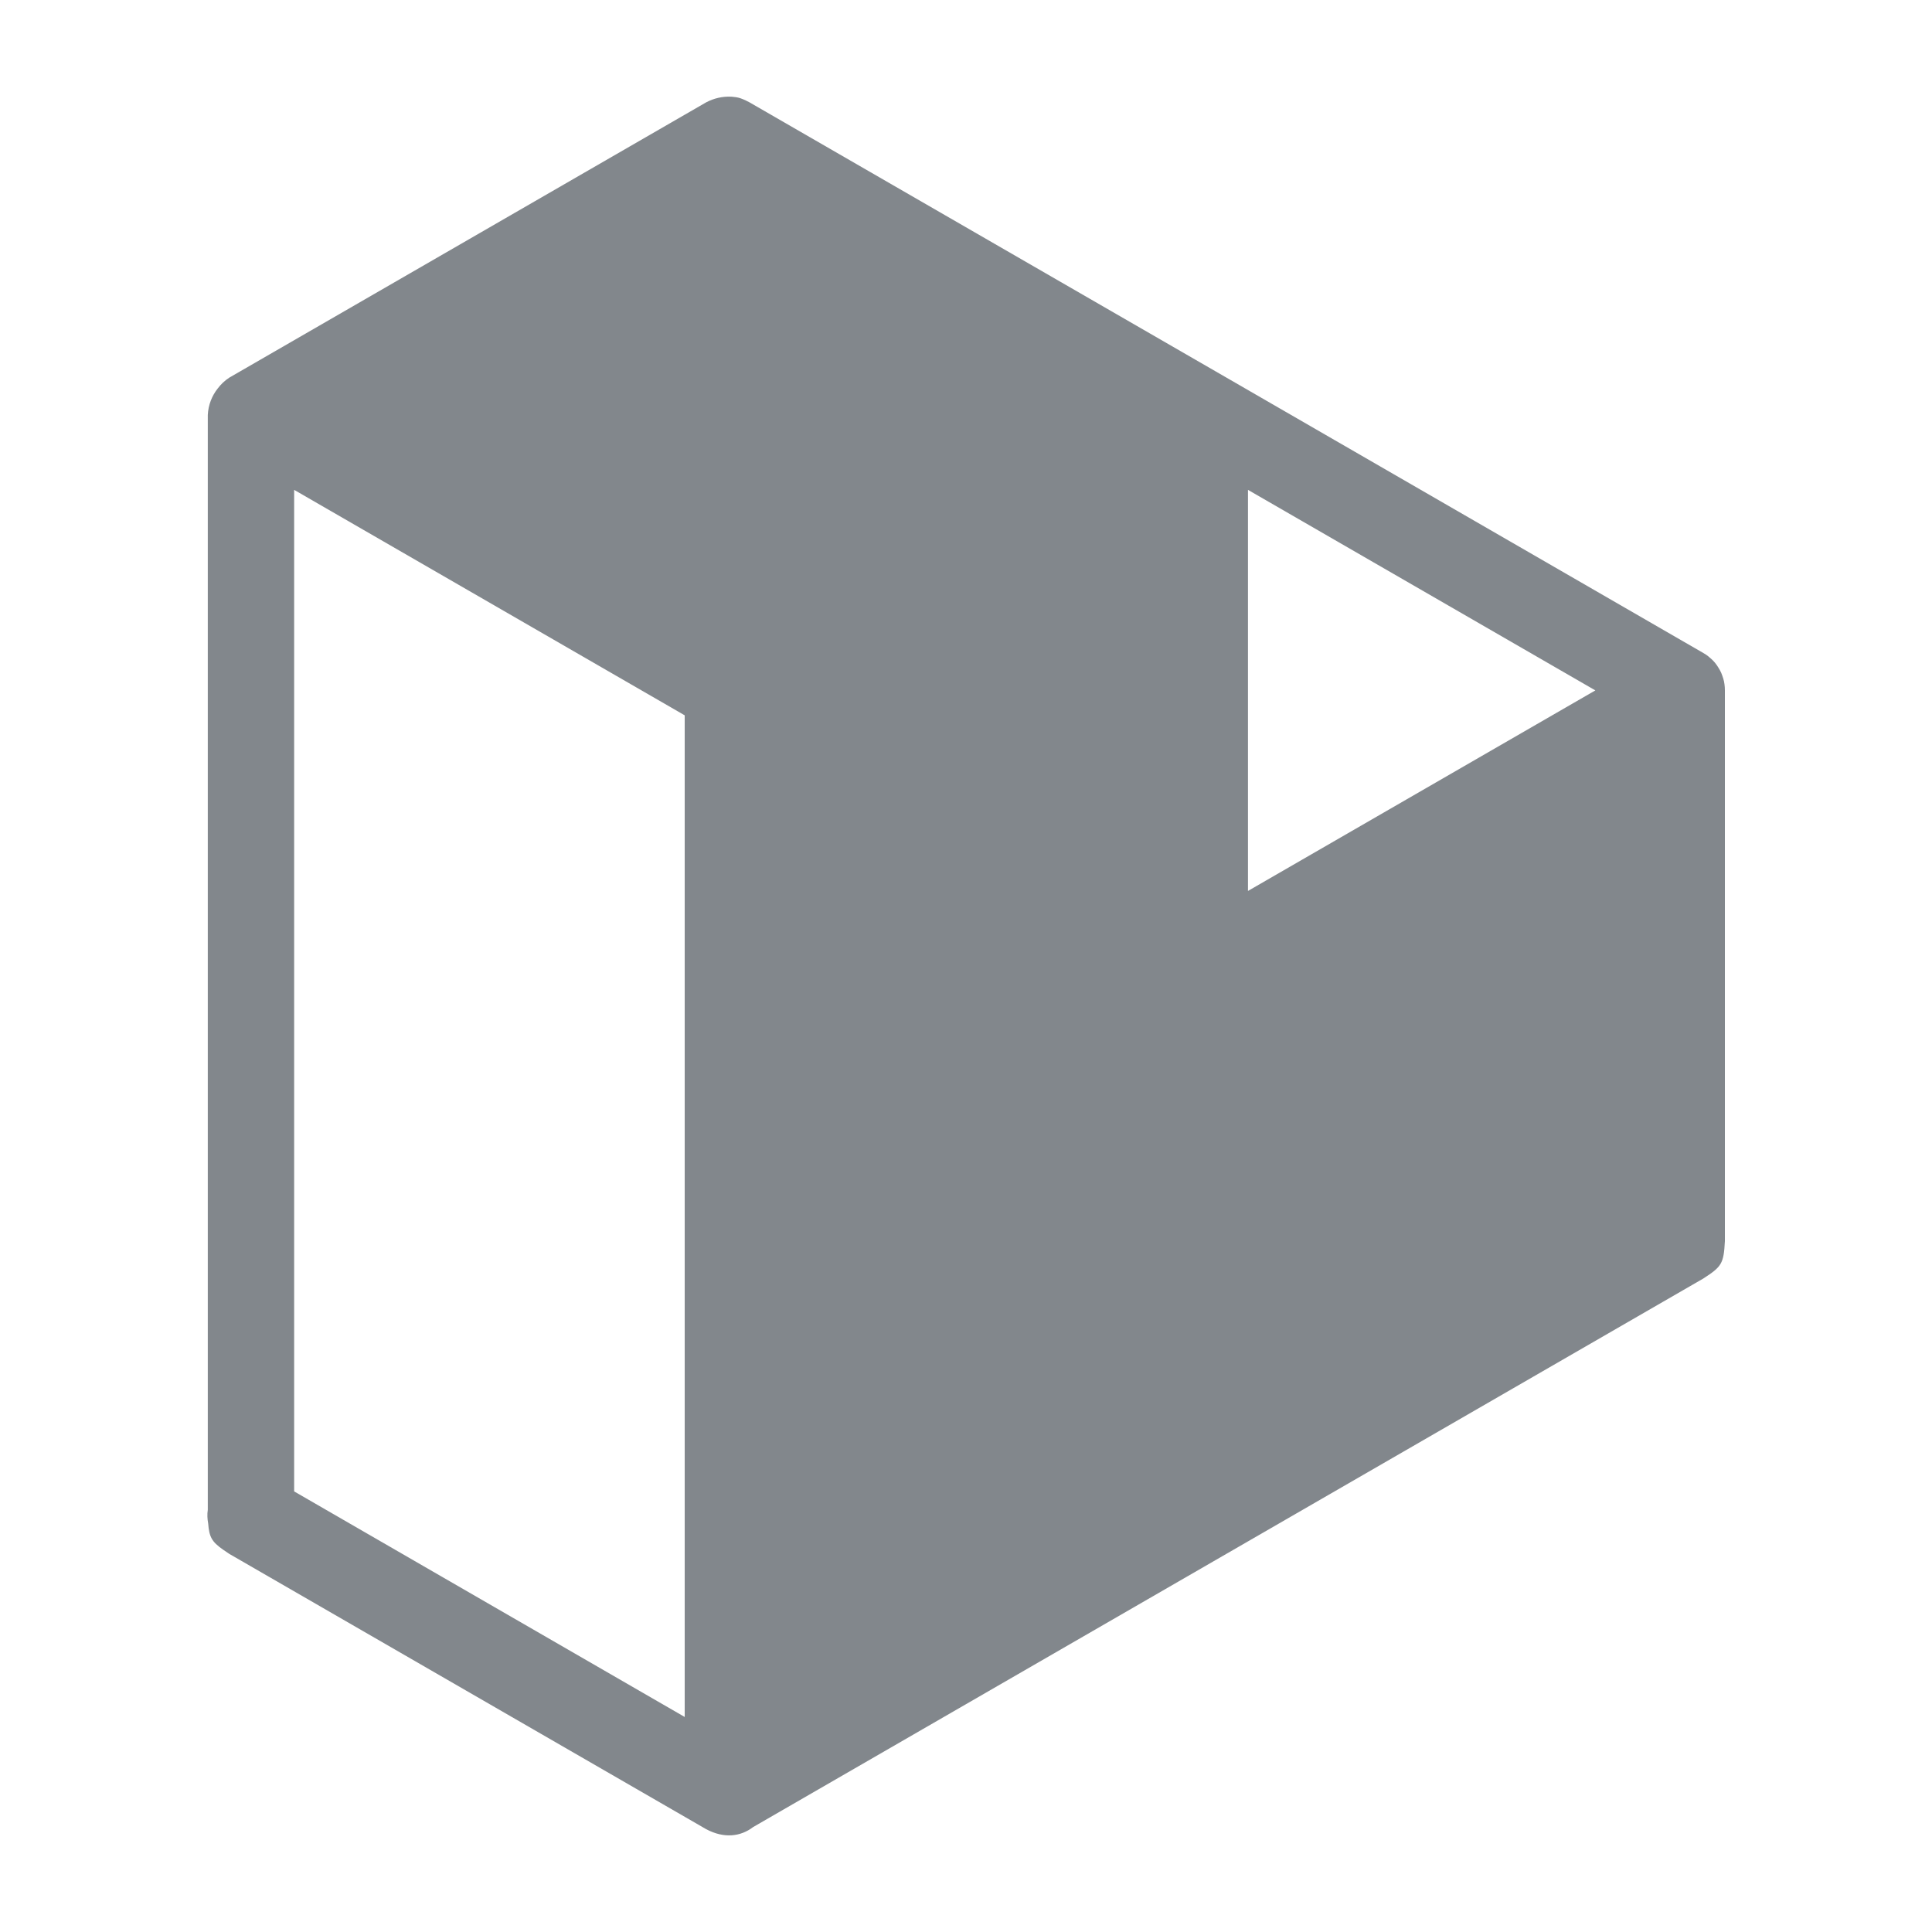
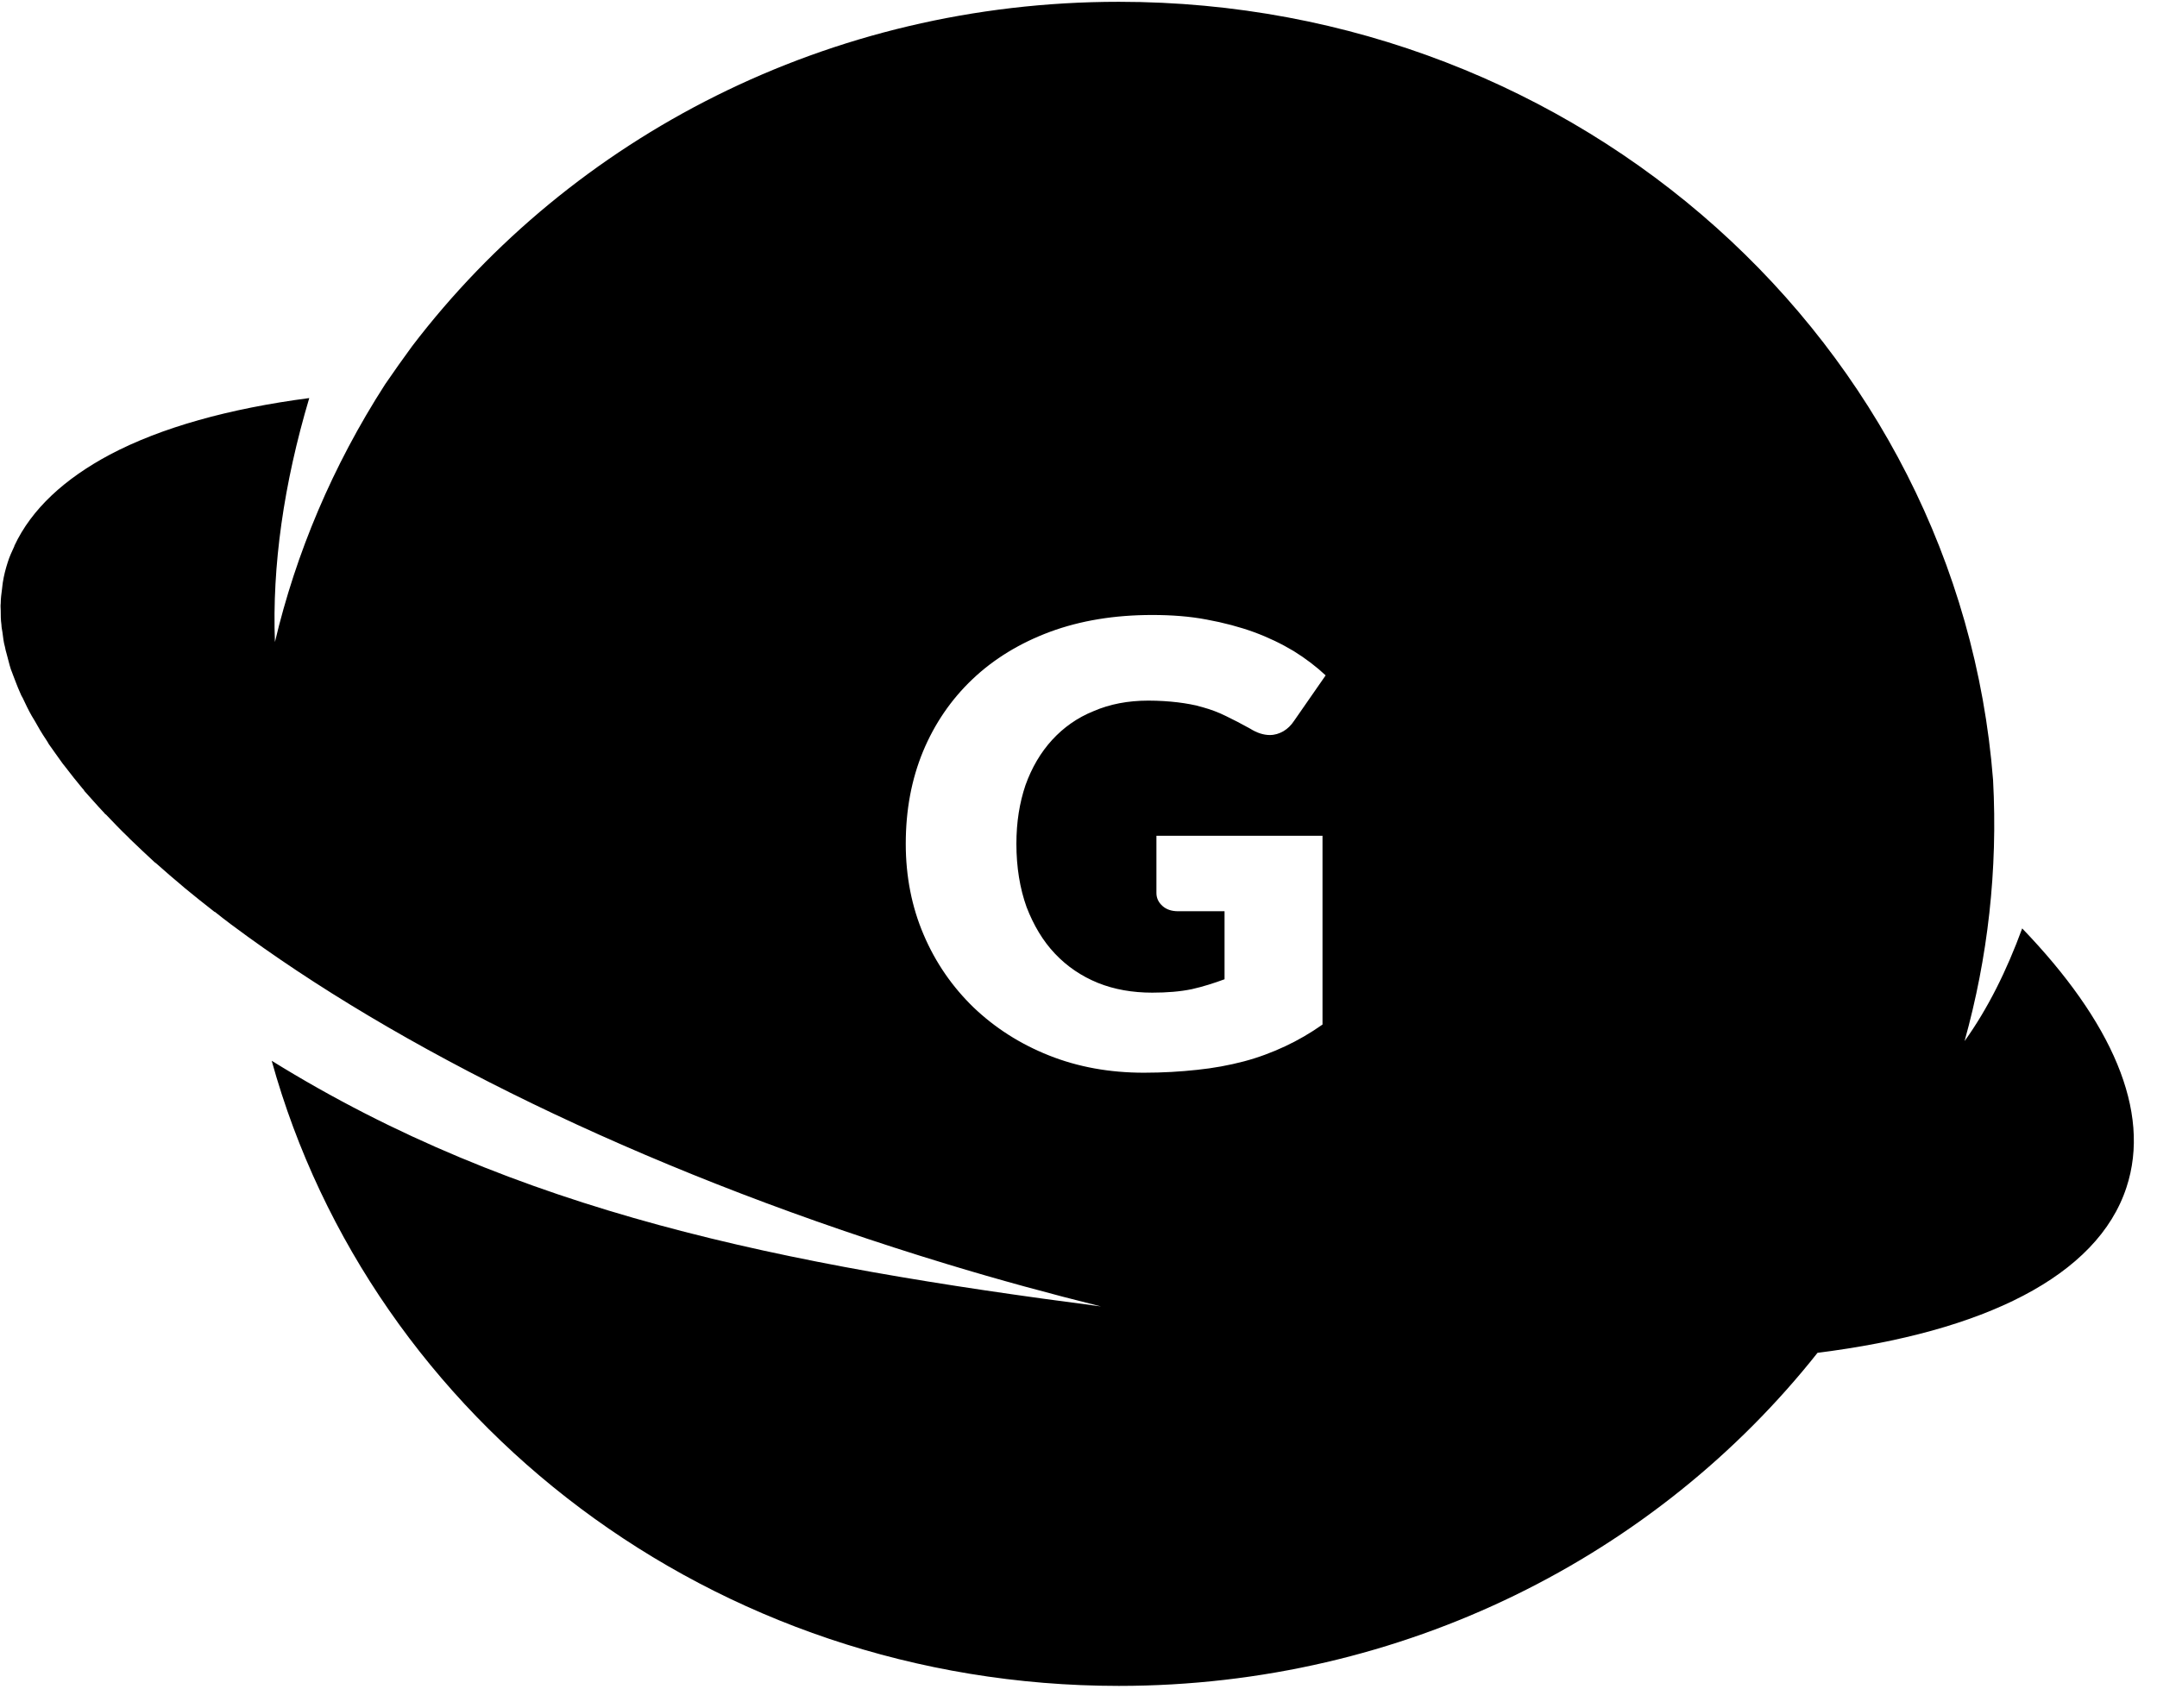
- <svg xmlns="http://www.w3.org/2000/svg" fillRule="evenodd" clipRule="evenodd" strokeLinecap="round" strokeLinejoin="round" strokeMiterlimit="1.5" width="20" height="20" viewBox="0 0 20 20">
-   <path id="Genesis_Custom_Blocks_Icon" d="M2.255,4.02c0.032,-0.042 0.071,-0.08 0.119,-0.111l4.937,-2.85c0.08,-0.042 0.169,-0.063 0.263,-0.058c0.054,0.007 0.077,0.002 0.184,0.058l4.938,2.85l0,0l4.937,2.851l0.026,0.016l0.026,0.019l0.023,0.02l0.023,0.021l0.021,0.023l0.019,0.025l0.017,0.026l0.016,0.027l0.014,0.028l0.011,0.029l0.01,0.03l0.008,0.03l0.005,0.031l0.003,0.031l0.001,0.031l0,0l0,5.701c-0.012,0.235 -0.035,0.265 -0.223,0.387l-9.837,5.679c-0.13,0.099 -0.3,0.12 -0.485,0.022l0,0l-4.937,-2.85l0,0c-0.025,-0.016 -0.046,-0.031 -0.065,-0.044c-0.118,-0.083 -0.143,-0.132 -0.154,-0.271c-0.009,-0.048 -0.011,-0.095 -0.004,-0.141l0,-11.334c0.005,-0.104 0.043,-0.2 0.104,-0.276Zm4.833,13.754l0,-10.369l-4.043,-2.334l0,10.368l4.043,2.335Zm5.831,-8.551l3.596,-2.076l-3.596,-2.076l0,4.152Z" fill="#82878c" />
+ <svg xmlns="http://www.w3.org/2000/svg" width="24pt" height="19pt" viewBox="0 0 24 19" version="1.1">
+   <g id="surface1">
+     <path style=" stroke:none;fill-rule:evenodd;fill:rgb(0%,0%,0%);fill-opacity:1;" d="M 11.422 10.094 C 11.5 10.297 11.605 10.473 11.738 10.613 C 11.871 10.754 12.031 10.863 12.215 10.938 C 12.398 11.012 12.602 11.047 12.82 11.047 C 12.984 11.047 13.133 11.035 13.262 11.008 C 13.387 10.98 13.508 10.941 13.625 10.898 L 13.625 10.141 L 13.109 10.141 C 13.035 10.141 12.977 10.121 12.934 10.082 C 12.891 10.043 12.867 9.996 12.867 9.938 L 12.867 9.301 L 14.715 9.301 L 14.715 11.402 C 14.582 11.496 14.441 11.578 14.297 11.645 C 14.156 11.711 14 11.77 13.84 11.812 C 13.676 11.855 13.504 11.887 13.32 11.906 C 13.137 11.926 12.938 11.938 12.727 11.938 C 12.348 11.938 11.996 11.875 11.672 11.746 C 11.348 11.617 11.07 11.438 10.832 11.211 C 10.598 10.984 10.41 10.715 10.277 10.402 C 10.145 10.094 10.078 9.754 10.078 9.391 C 10.078 9.016 10.141 8.676 10.27 8.363 C 10.398 8.055 10.582 7.785 10.82 7.559 C 11.059 7.332 11.348 7.156 11.684 7.031 C 12.023 6.906 12.402 6.844 12.82 6.844 C 13.035 6.844 13.238 6.859 13.426 6.895 C 13.617 6.93 13.793 6.977 13.953 7.035 C 14.113 7.094 14.258 7.164 14.395 7.246 C 14.527 7.328 14.645 7.418 14.75 7.516 L 14.398 8.023 C 14.367 8.07 14.328 8.109 14.281 8.137 C 14.234 8.164 14.184 8.18 14.129 8.18 C 14.059 8.18 13.984 8.156 13.91 8.109 C 13.812 8.055 13.723 8.008 13.641 7.969 C 13.555 7.926 13.469 7.895 13.383 7.871 C 13.293 7.844 13.199 7.828 13.102 7.816 C 13.008 7.805 12.898 7.797 12.777 7.797 C 12.551 7.797 12.348 7.836 12.168 7.914 C 11.984 7.988 11.832 8.098 11.707 8.234 C 11.578 8.375 11.48 8.543 11.41 8.738 C 11.344 8.934 11.309 9.148 11.309 9.391 C 11.309 9.652 11.348 9.887 11.422 10.094 Z M 22.5 10.332 C 22.328 10.801 22.117 11.227 21.859 11.586 C 22.117 10.66 22.23 9.684 22.176 8.68 C 21.797 3.836 17.59 0.02 12.449 0.02 C 9.219 0.02 6.359 1.527 4.586 3.852 C 4.484 3.992 4.383 4.133 4.285 4.277 C 3.699 5.188 3.293 6.156 3.059 7.145 C 3.027 6.301 3.156 5.387 3.441 4.43 C 2.547 4.547 1.793 4.758 1.223 5.059 C 0.719 5.328 0.352 5.664 0.16 6.074 C 0.16 6.074 0.16 6.074 0.16 6.078 C 0.133 6.137 0.105 6.195 0.086 6.258 C 0.062 6.332 0.043 6.406 0.031 6.484 C 0.027 6.504 0.027 6.527 0.023 6.551 C 0.016 6.605 0.008 6.66 0.008 6.715 C 0.004 6.742 0.008 6.77 0.008 6.793 C 0.008 6.848 0.008 6.898 0.016 6.953 C 0.016 6.98 0.023 7.008 0.027 7.035 C 0.035 7.09 0.039 7.145 0.055 7.199 C 0.059 7.223 0.066 7.25 0.074 7.277 C 0.09 7.332 0.102 7.391 0.121 7.449 C 0.129 7.473 0.141 7.496 0.148 7.52 C 0.172 7.582 0.195 7.645 0.223 7.707 C 0.23 7.727 0.242 7.75 0.254 7.77 C 0.285 7.836 0.316 7.902 0.352 7.965 C 0.363 7.984 0.375 8.004 0.387 8.023 C 0.426 8.094 0.465 8.16 0.512 8.23 C 0.523 8.246 0.535 8.266 0.543 8.281 C 0.594 8.352 0.645 8.426 0.699 8.5 C 0.711 8.512 0.719 8.527 0.73 8.539 C 0.789 8.617 0.852 8.695 0.914 8.77 C 0.926 8.781 0.934 8.793 0.941 8.805 C 1.012 8.883 1.082 8.965 1.16 9.047 C 1.164 9.055 1.172 9.062 1.18 9.066 C 1.262 9.152 1.344 9.238 1.43 9.32 C 1.434 9.324 1.441 9.332 1.445 9.336 C 1.535 9.422 1.629 9.512 1.723 9.598 C 1.727 9.602 1.73 9.602 1.734 9.605 C 1.836 9.695 1.938 9.785 2.047 9.875 C 2.047 9.875 2.047 9.875 2.051 9.879 C 2.16 9.969 2.273 10.059 2.387 10.148 C 2.387 10.148 2.387 10.148 2.391 10.148 C 2.508 10.242 2.629 10.332 2.754 10.422 C 4.641 11.789 7.367 13.105 10.531 14.066 C 11.109 14.242 11.684 14.398 12.25 14.539 C 8.711 14.078 5.75 13.496 3.023 11.805 C 4.133 15.809 7.93 18.762 12.449 18.762 C 15.625 18.762 18.441 17.305 20.223 15.055 C 22.07 14.824 23.336 14.203 23.66 13.215 C 23.941 12.363 23.492 11.363 22.5 10.332 Z M 22.5 10.332 " />
+   </g>
</svg>
